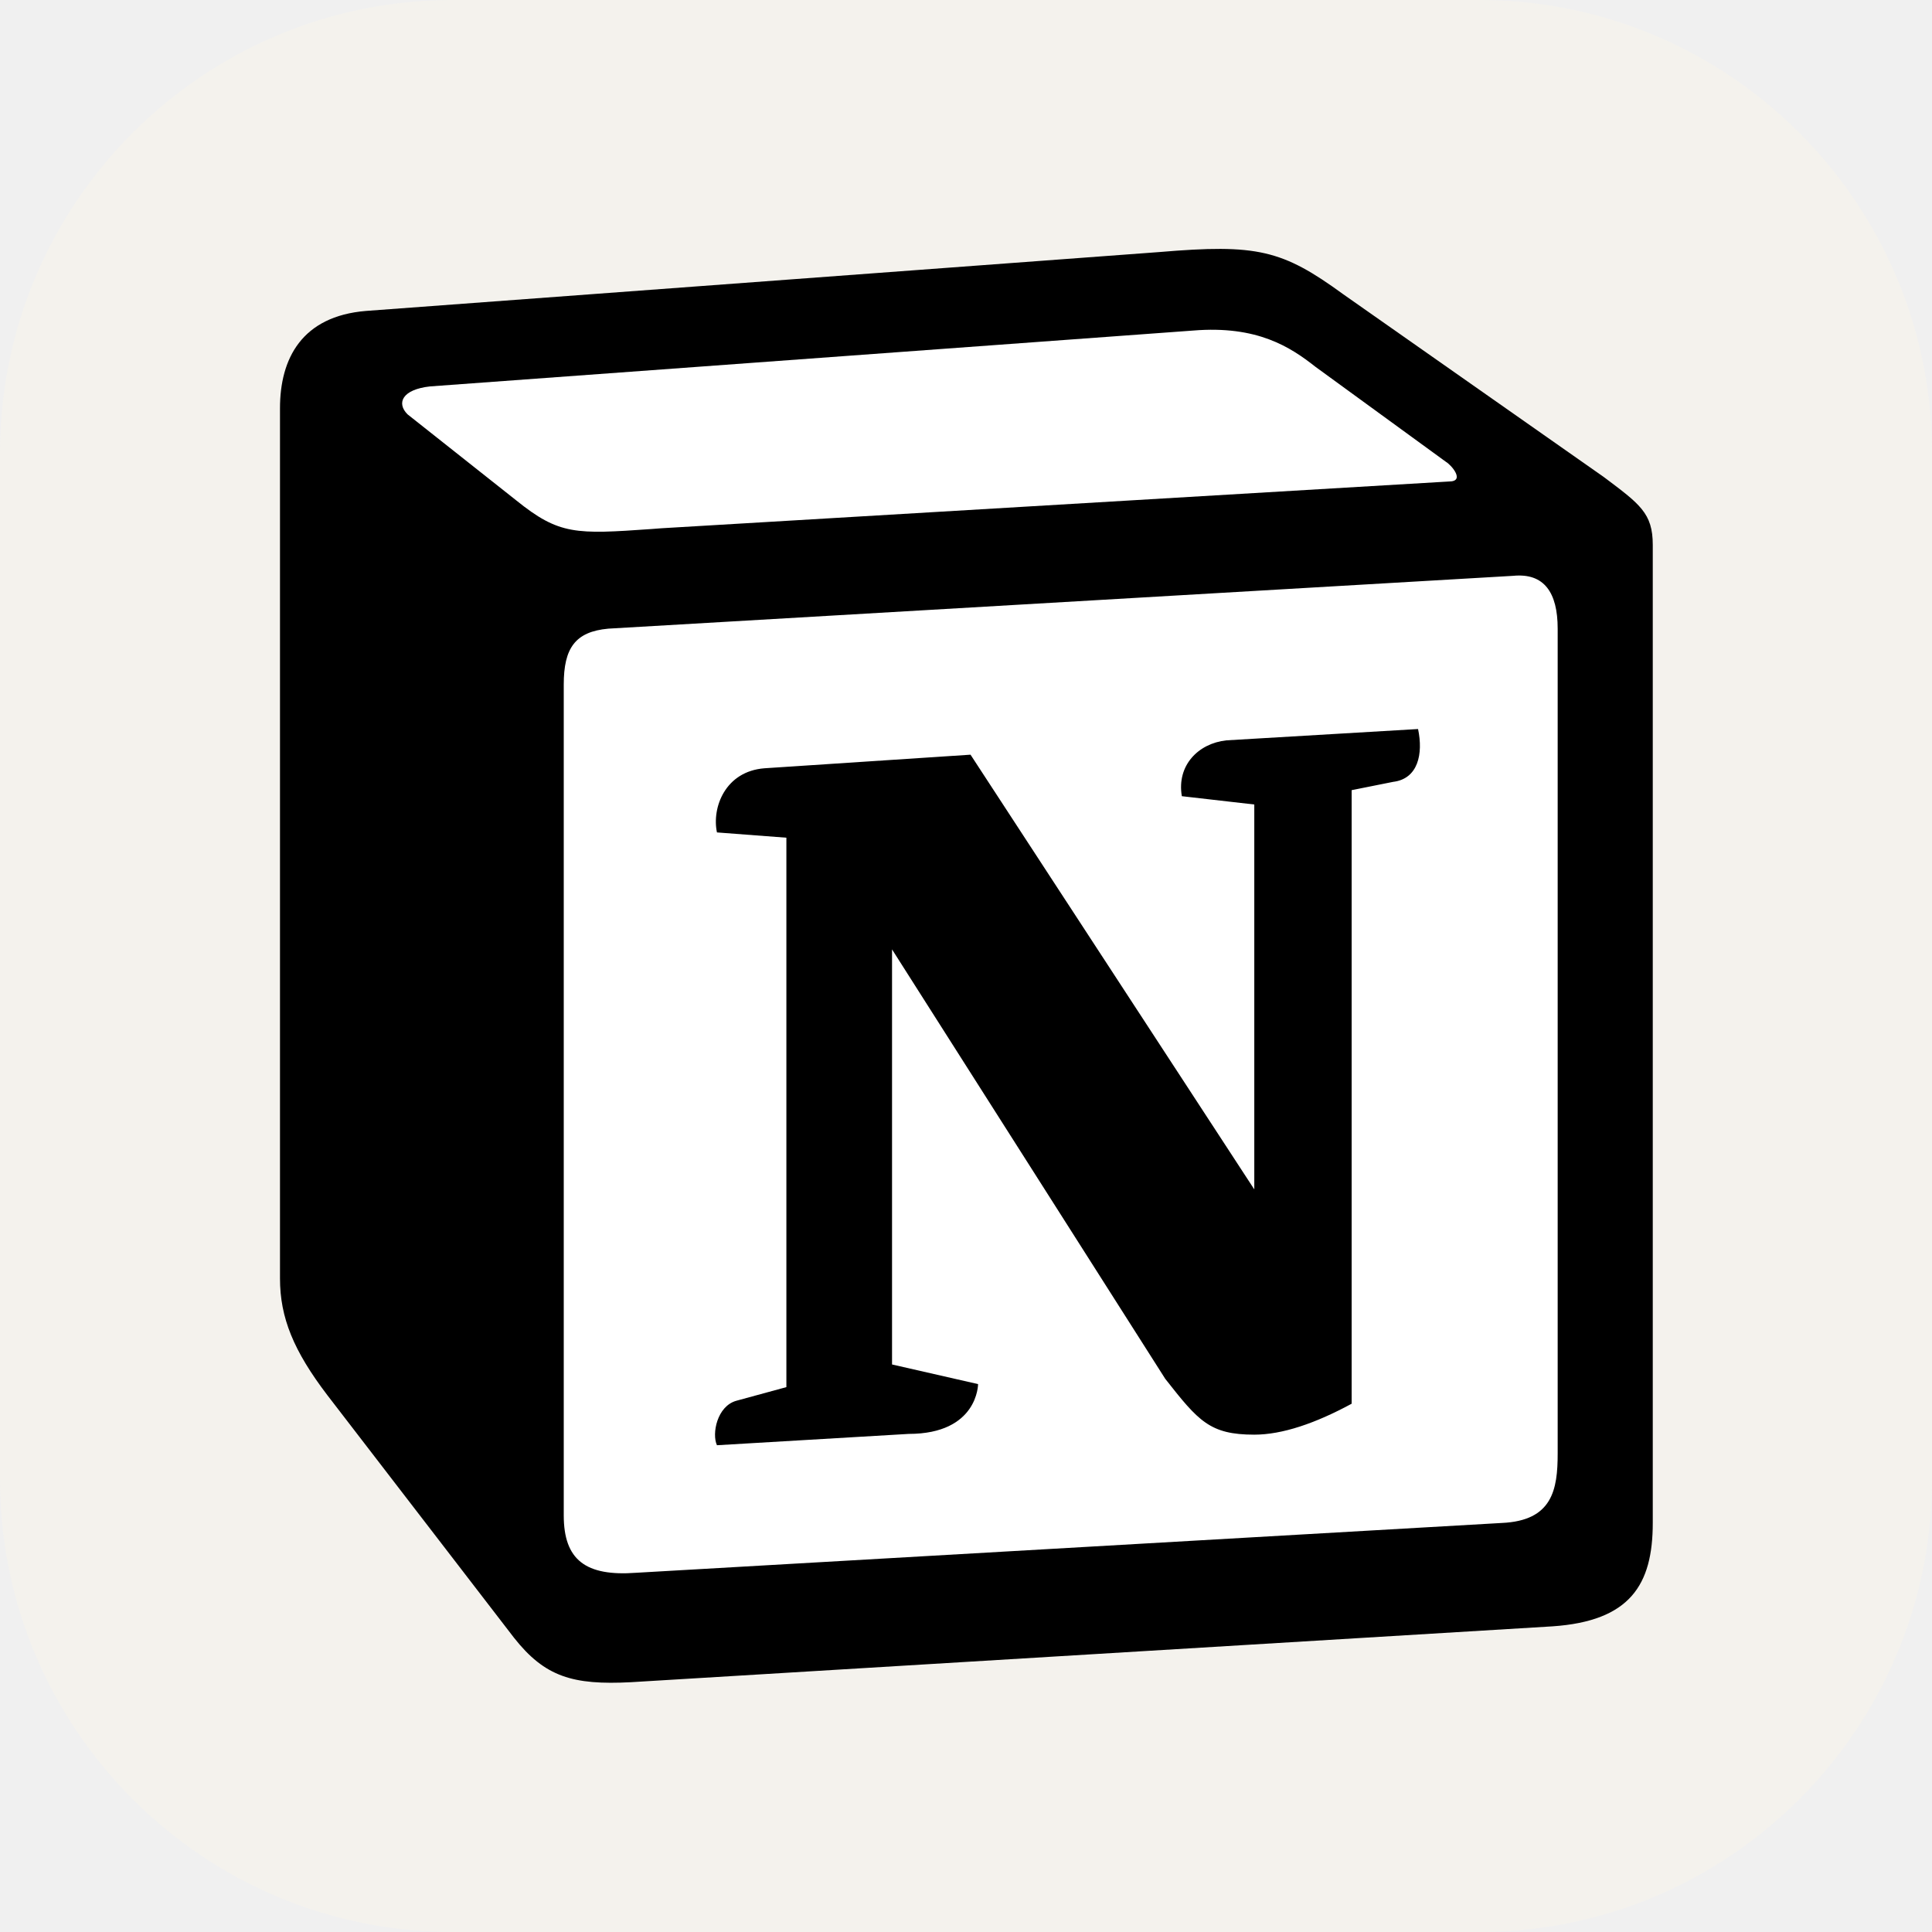
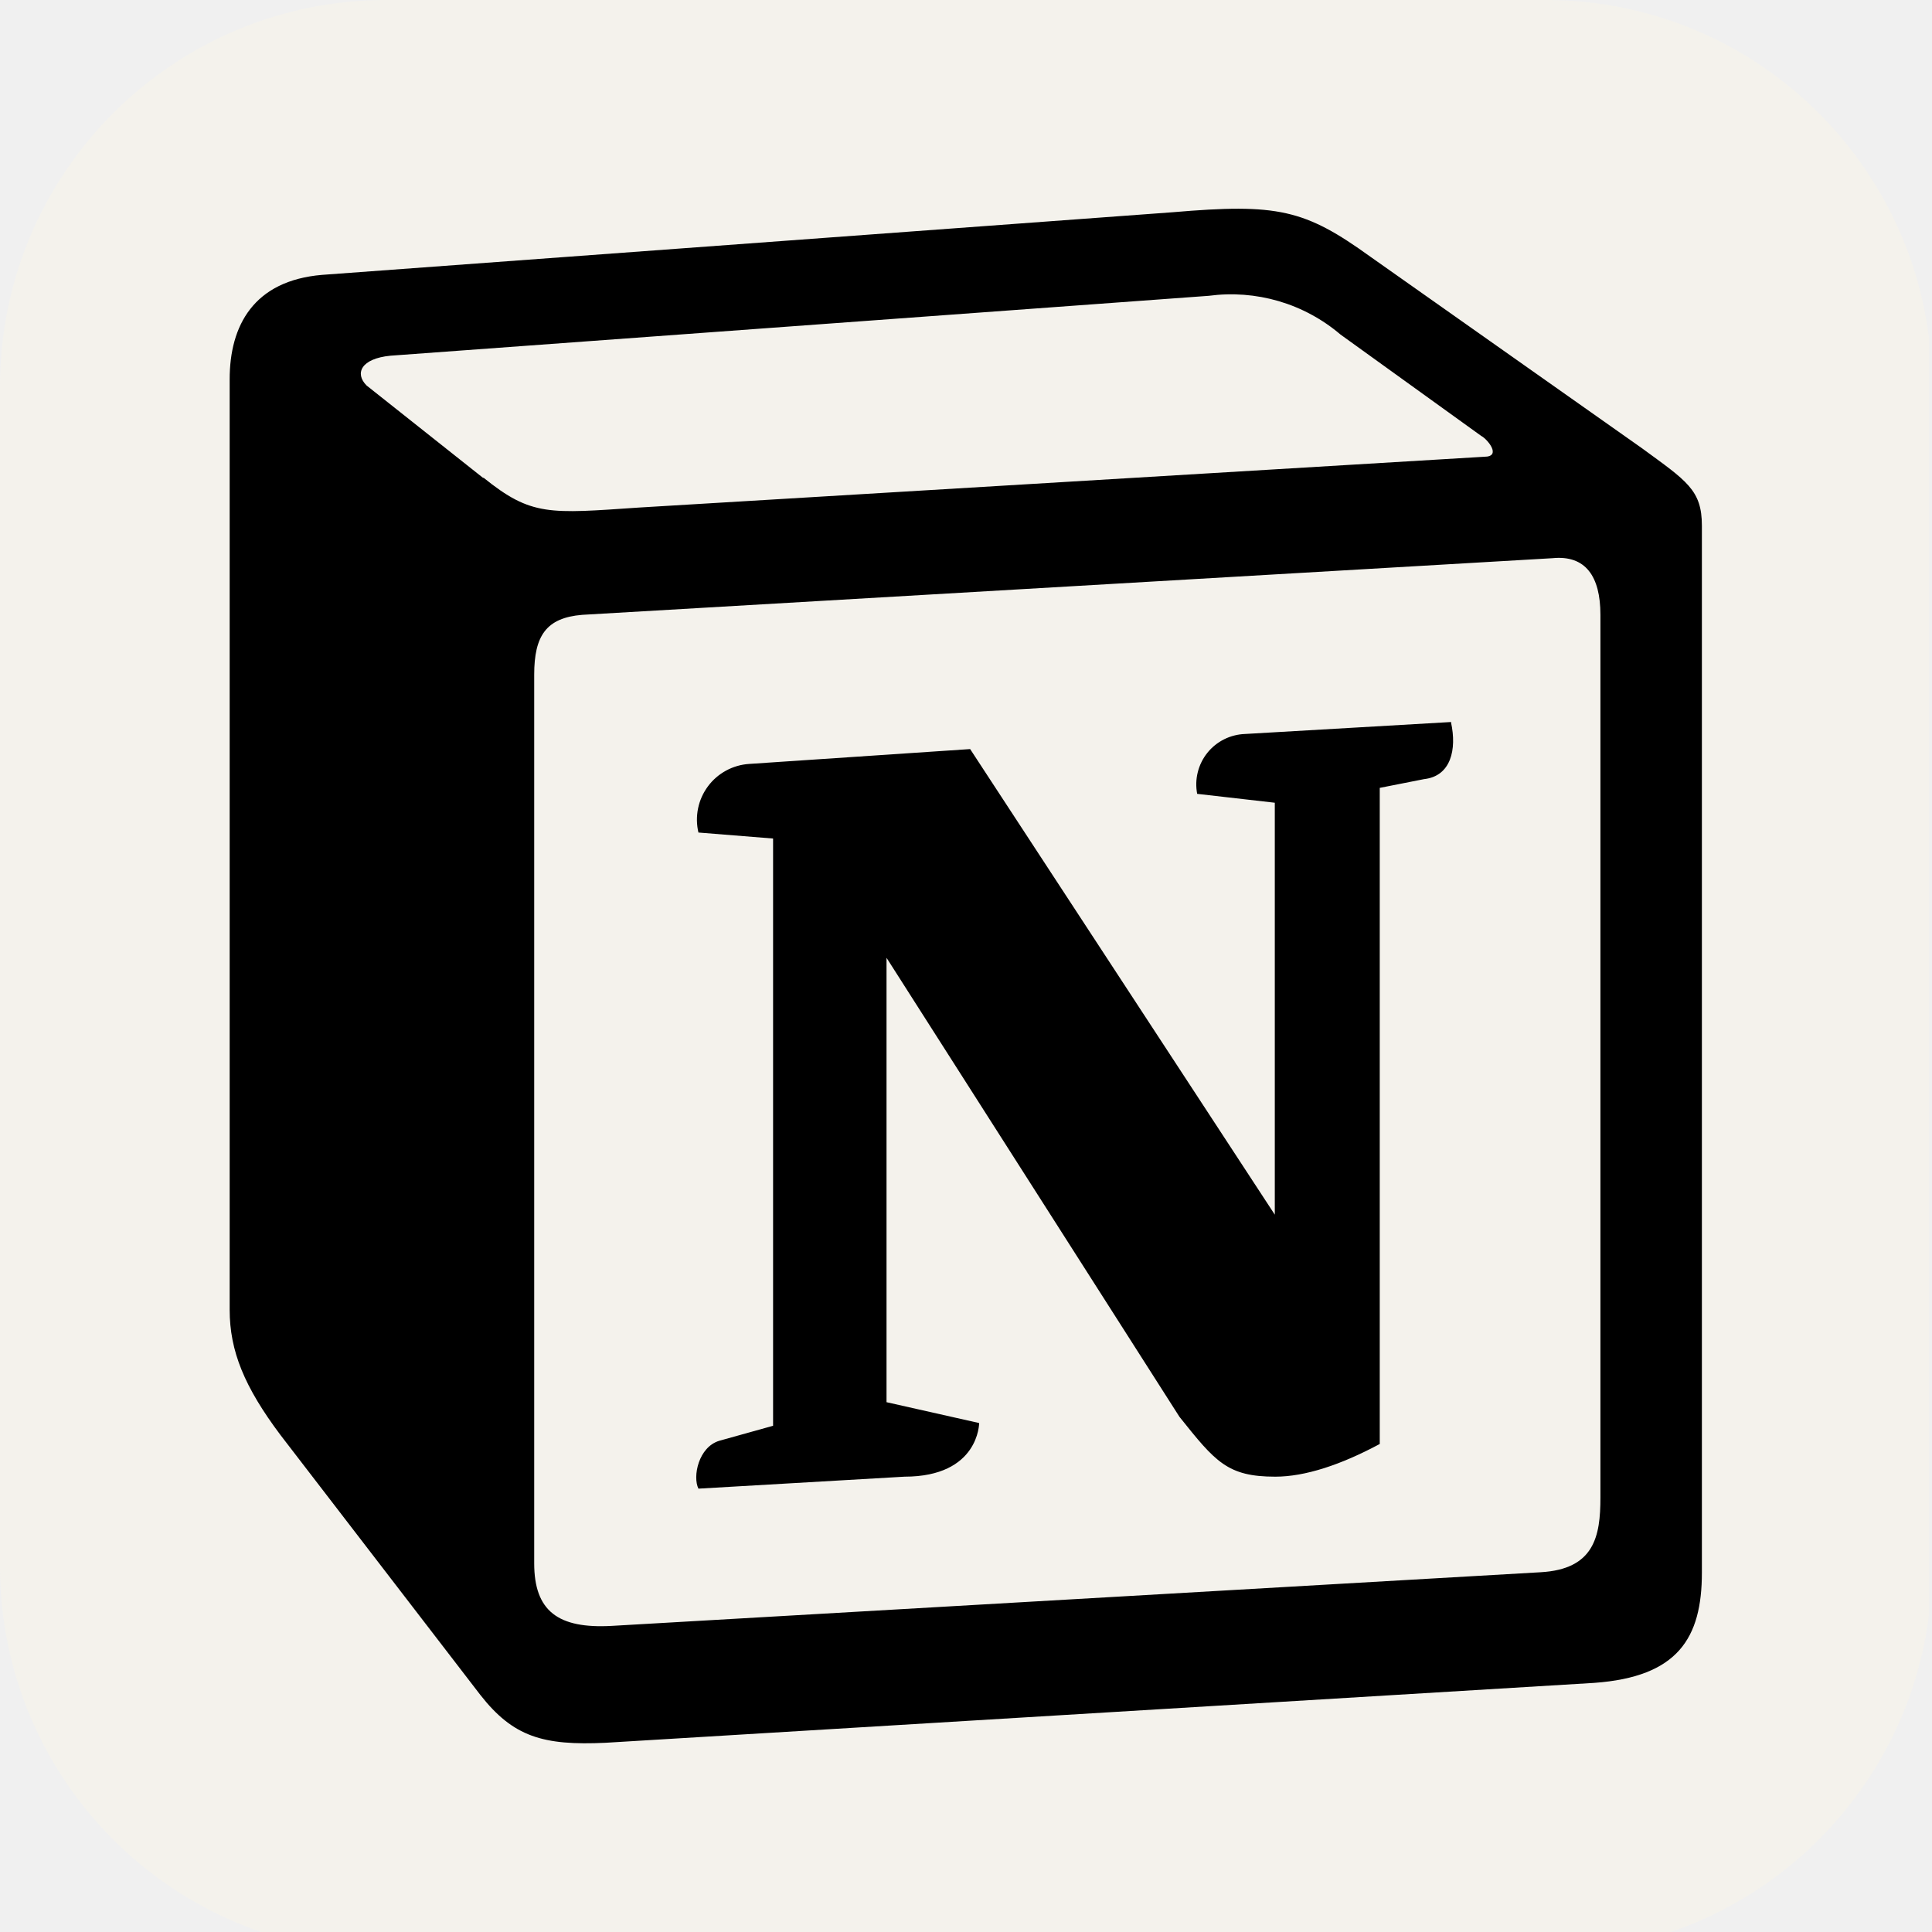
- <svg xmlns="http://www.w3.org/2000/svg" width="256" height="256" fill="none">
-   <path fill="#F4F2ED" d="M60 0h136c33.1 0 60 26.9 60 60v136c0 33.1-26.9 60-60 60H60c-33.1 0-60-26.9-60-60V60C0 26.9 26.9 0 60 0z" />
-   <path fill="#000" fill-rule="evenodd" clip-rule="evenodd" d="M153.6 33.4L48.5 41.2c-8.5.7-11.4 6.3-11.4 12.9v115.3c0 5.2 1.8 9.6 6.3 15.5L68.1 217c4.1 5.2 7.8 6.3 15.5 5.9l122.1-7.4c10.3-.7 13.3-5.5 13.3-13.7V72.2c0-4.2-1.7-5.4-6.5-9L178 39c-8.1-5.9-11.4-6.7-24.4-5.6z" />
-   <path fill-rule="evenodd" clip-rule="evenodd" fill="#FFF" d="M86.3 70.1c-10 .7-12.2.8-17.9-3.8L54 54.9c-1.5-1.5-.7-3.3 3-3.7l101.1-7.4c8.5-.7 12.9 2.2 16.2 4.8l17.3 12.6c.7.4 2.6 2.6.4 2.6L87.6 70l-1.3.1zM74.7 200.8V90.7c0-4.8 1.5-7 5.9-7.4l119.9-7c4.1-.4 5.9 2.2 5.9 7v109.3c0 4.8-.7 8.9-7.4 9.2l-114.7 6.6c-6.7.5-9.6-1.7-9.6-7.6z" />
-   <path fill="#000" fill-rule="evenodd" clip-rule="evenodd" d="M187.9 96.6c.7 3.3 0 6.6-3.3 7l-5.5 1.1V186c-4.8 2.6-9.2 4.1-12.9 4.1-5.9 0-7.4-1.8-11.8-7.4l-36.2-56.9v55l11.4 2.6s0 6.6-9.2 6.6L95 191.5c-.7-1.5 0-5.2 2.6-5.9l6.6-1.8V111l-9.2-.7c-.7-3.3 1.1-8.1 6.3-8.5l27.3-1.8 37.6 57.6v-51l-9.6-1.1c-.7-4.1 2.2-7 5.9-7.4l25.4-1.5z" />
+ <svg xmlns="http://www.w3.org/2000/svg" width="256" zoomAndPan="magnify" viewBox="0 0 375 375" height="256" preserveAspectRatio="xMidYMid meet" version="1.0">
+   <defs>
+     <clipPath id="a4adc48617">
+       <path d="M 75 0 L 300 0 C 341.422 0 375 33.578 375 75 L 375 304.027 C 375 345.445 341.422 379.027 300 379.027 L 75 379.027 C 33.578 379.027 0 345.445 0 304.027 L 0 75 C 0 33.578 33.578 0 75 0 " clip-rule="nonzero" />
+     </clipPath>
+     <clipPath id="3549f542ef">
+       <path d="M 44.195 40.52 L 330.695 40.52 L 330.695 338.27 L 44.195 338.27 Z M 44.195 40.52 " clip-rule="nonzero" />
+     </clipPath>
+   </defs>
+   <g clip-path="url(#a4adc48617)">
+     <path fill="#f4f2ec" d="M 0 0 L 374.414 0 L 374.414 379.688 L 0 379.688 Z M 0 0 " fill-opacity="1" fill-rule="nonzero" />
+   </g>
+   <g clip-path="url(#3549f542ef)">
+     <path fill="#000000" d="M 93.852 92.723 C 103.152 100.23 106.594 99.699 124.078 98.512 L 288.086 88.656 C 291.574 88.656 288.668 85.195 287.504 84.613 L 260.18 64.926 C 258.434 63.438 256.547 62.148 254.527 61.059 C 252.508 59.965 250.395 59.098 248.191 58.449 C 245.988 57.805 243.742 57.395 241.453 57.219 C 239.16 57.047 236.879 57.113 234.602 57.418 L 75.805 69.039 C 70.016 69.598 68.832 72.504 71.156 74.828 L 93.781 92.77 Z M 103.688 130.938 L 103.688 303.426 C 103.688 312.727 108.336 316.164 118.754 315.582 L 299.016 305.172 C 309.457 304.59 310.641 298.199 310.641 290.691 L 310.641 119.34 C 310.641 111.832 307.734 107.715 301.34 108.344 L 112.988 119.34 C 106.012 119.918 103.688 123.406 103.688 130.961 Z M 281.645 140.234 C 282.785 145.441 281.645 150.648 276.414 151.227 L 267.809 152.926 L 267.809 280.277 C 260.273 284.32 253.32 286.621 247.531 286.621 C 238.23 286.621 235.906 283.738 228.93 275 L 172.074 185.906 L 172.074 272.164 L 190.051 276.211 C 190.051 276.211 190.051 286.621 175.562 286.621 L 135.566 288.945 C 134.406 286.621 135.566 280.859 139.637 279.648 L 150.055 276.742 L 150.055 162.758 L 135.566 161.594 C 135.477 161.211 135.406 160.824 135.355 160.434 C 135.309 160.047 135.281 159.652 135.273 159.262 C 135.27 158.867 135.281 158.473 135.32 158.082 C 135.355 157.691 135.414 157.301 135.492 156.918 C 135.57 156.531 135.672 156.152 135.789 155.777 C 135.91 155.402 136.051 155.035 136.211 154.676 C 136.371 154.316 136.551 153.969 136.75 153.629 C 136.949 153.289 137.164 152.961 137.398 152.645 C 137.633 152.328 137.883 152.023 138.148 151.734 C 138.418 151.445 138.699 151.172 138.996 150.914 C 139.293 150.656 139.602 150.414 139.926 150.191 C 140.25 149.965 140.582 149.762 140.93 149.574 C 141.273 149.383 141.629 149.215 141.992 149.066 C 142.359 148.918 142.73 148.789 143.105 148.68 C 143.484 148.57 143.867 148.48 144.254 148.414 C 144.645 148.348 145.035 148.301 145.426 148.277 L 188.305 145.395 L 247.438 235.766 L 247.438 155.809 L 232.371 154.086 C 232.238 153.395 232.18 152.691 232.199 151.984 C 232.219 151.277 232.312 150.582 232.484 149.895 C 232.652 149.207 232.895 148.547 233.207 147.914 C 233.52 147.277 233.898 146.684 234.34 146.133 C 234.781 145.582 235.277 145.082 235.828 144.637 C 236.379 144.191 236.973 143.812 237.605 143.496 C 238.238 143.18 238.895 142.934 239.582 142.762 C 240.27 142.586 240.965 142.488 241.672 142.465 L 281.691 140.141 Z M 62.527 53.352 L 227.629 41.195 C 248.02 39.449 253.23 40.637 265.973 49.816 L 318.711 87.008 C 327.406 93.375 330.336 95.094 330.336 102.047 L 330.336 305.238 C 330.336 317.953 325.688 325.484 309.41 326.648 L 117.57 338.27 C 105.383 338.852 99.594 337.105 93.223 328.973 L 54.438 278.535 C 47.461 269.234 44.578 262.262 44.578 254.219 L 44.578 73.617 C 44.578 63.203 49.227 54.465 62.527 53.352 Z M 62.527 53.352 " fill-opacity="1" fill-rule="evenodd" />
+   </g>
</svg>
